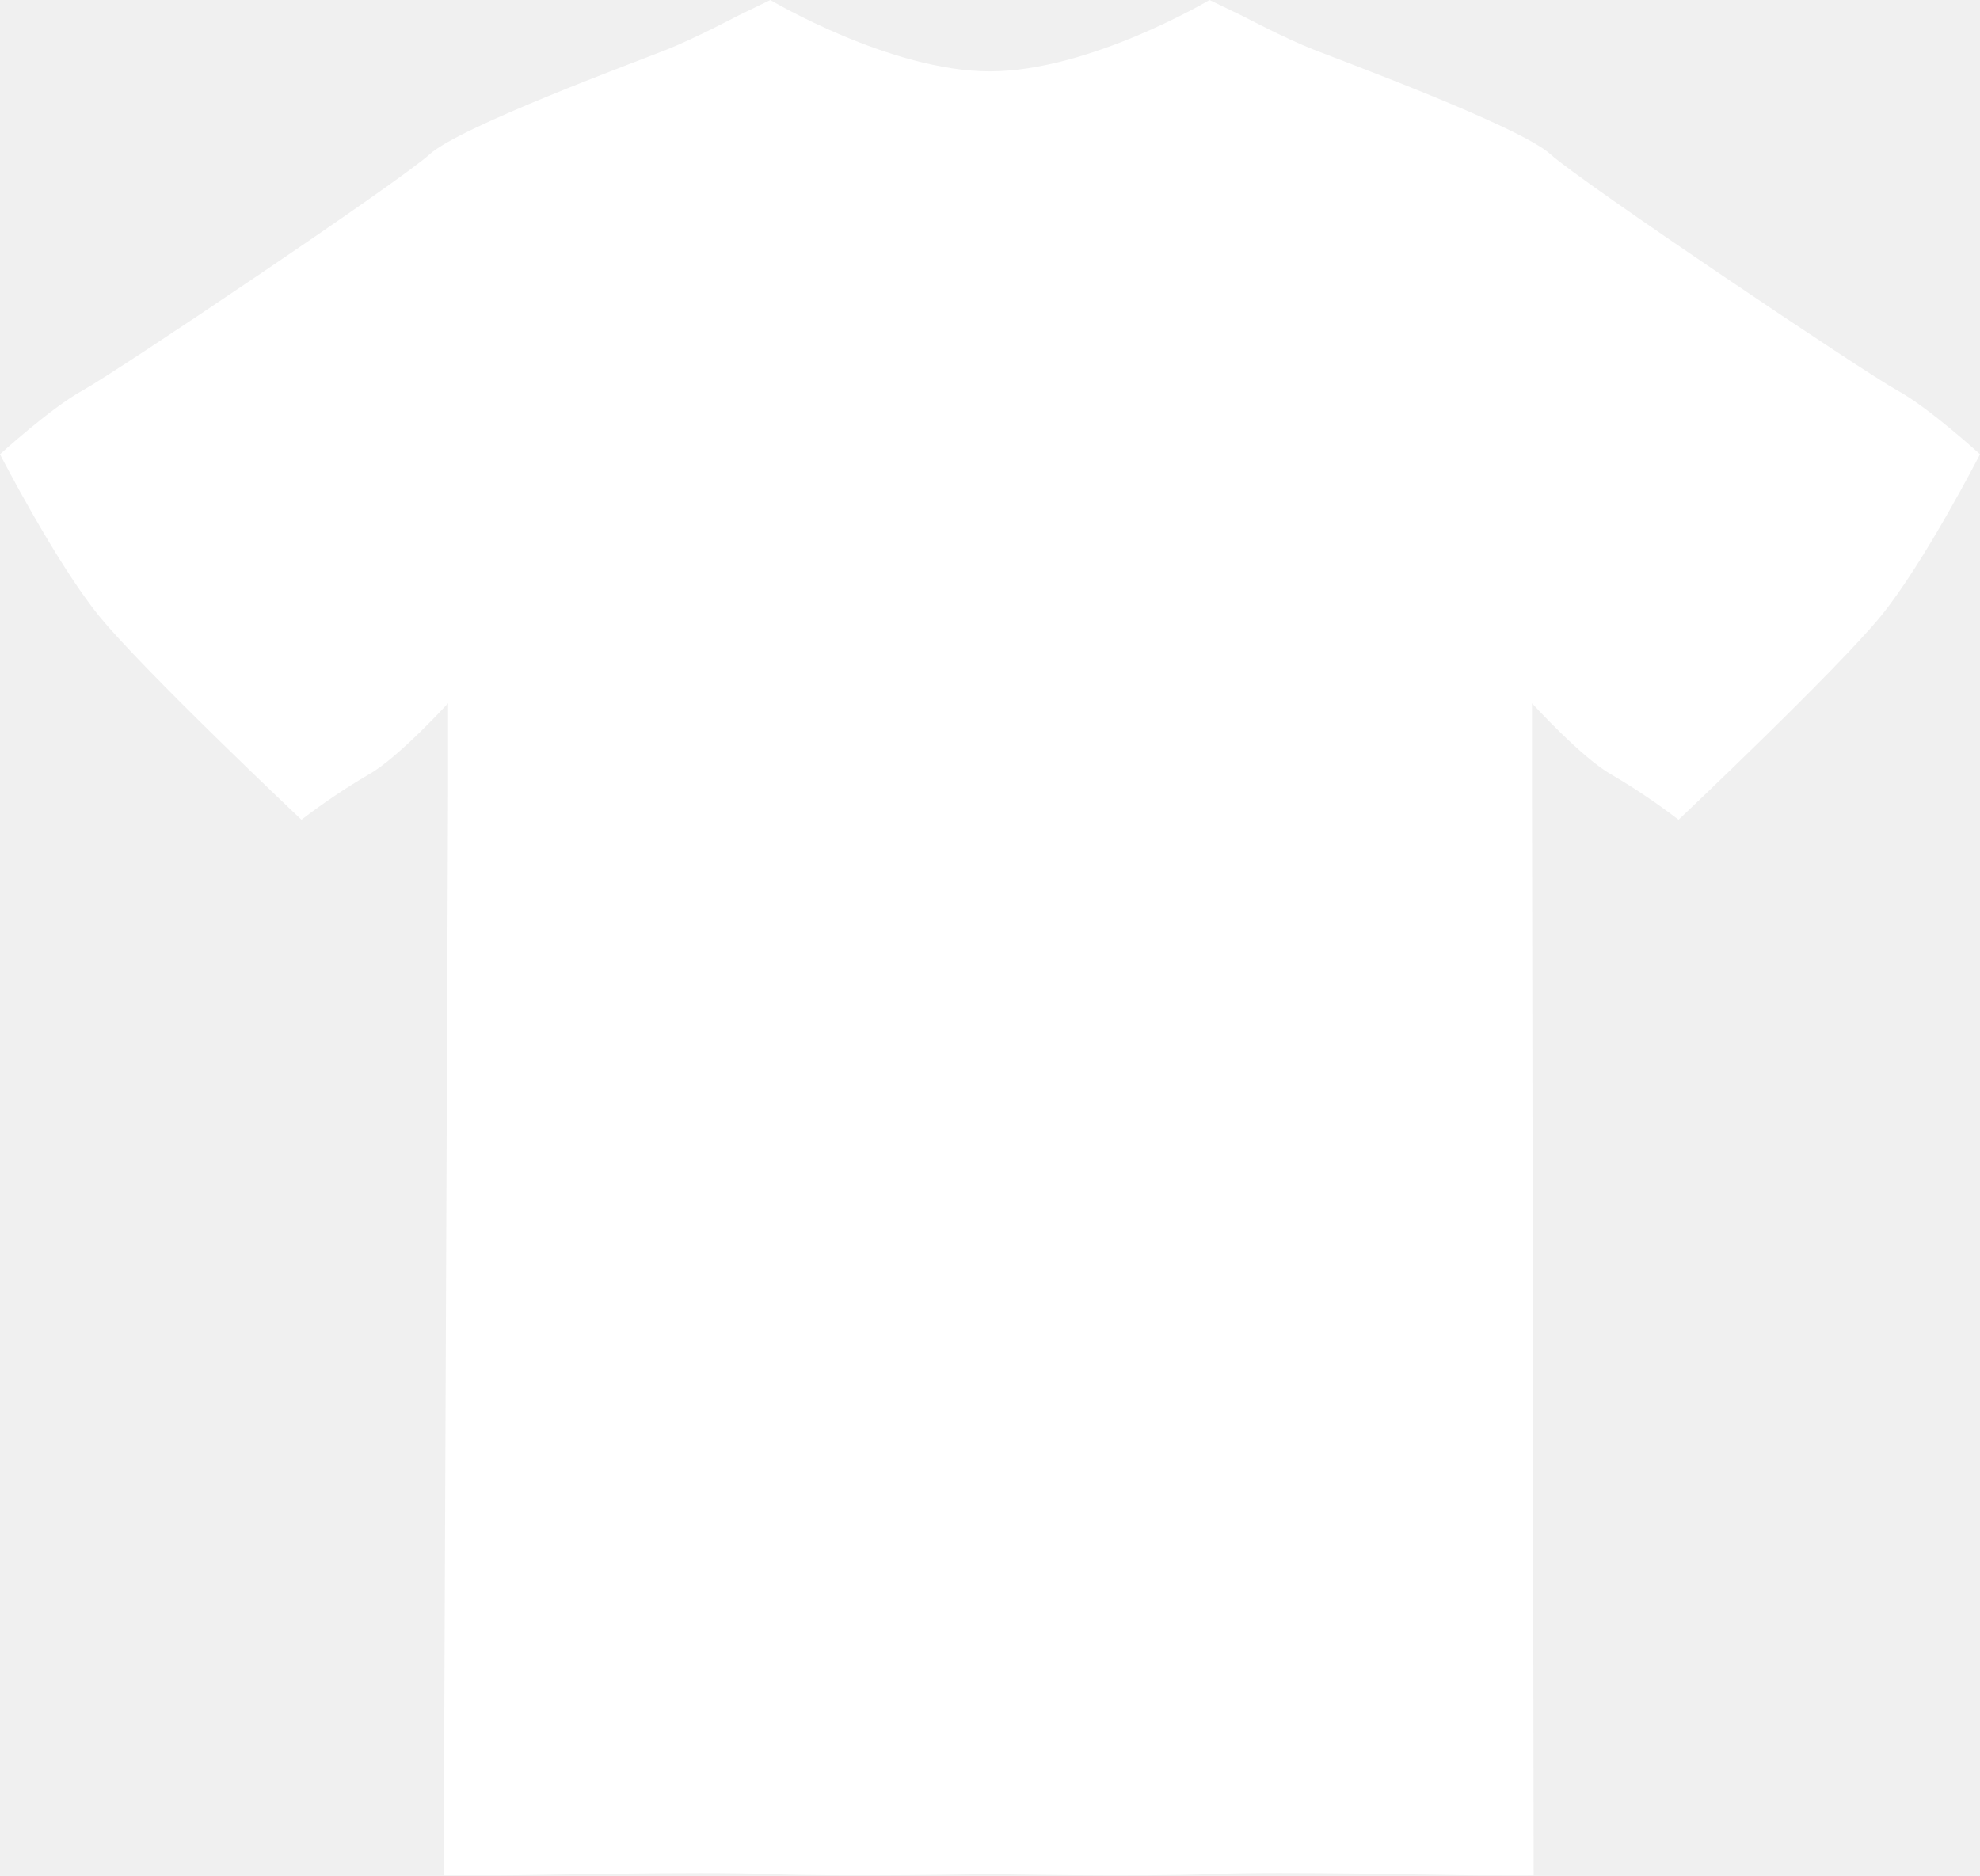
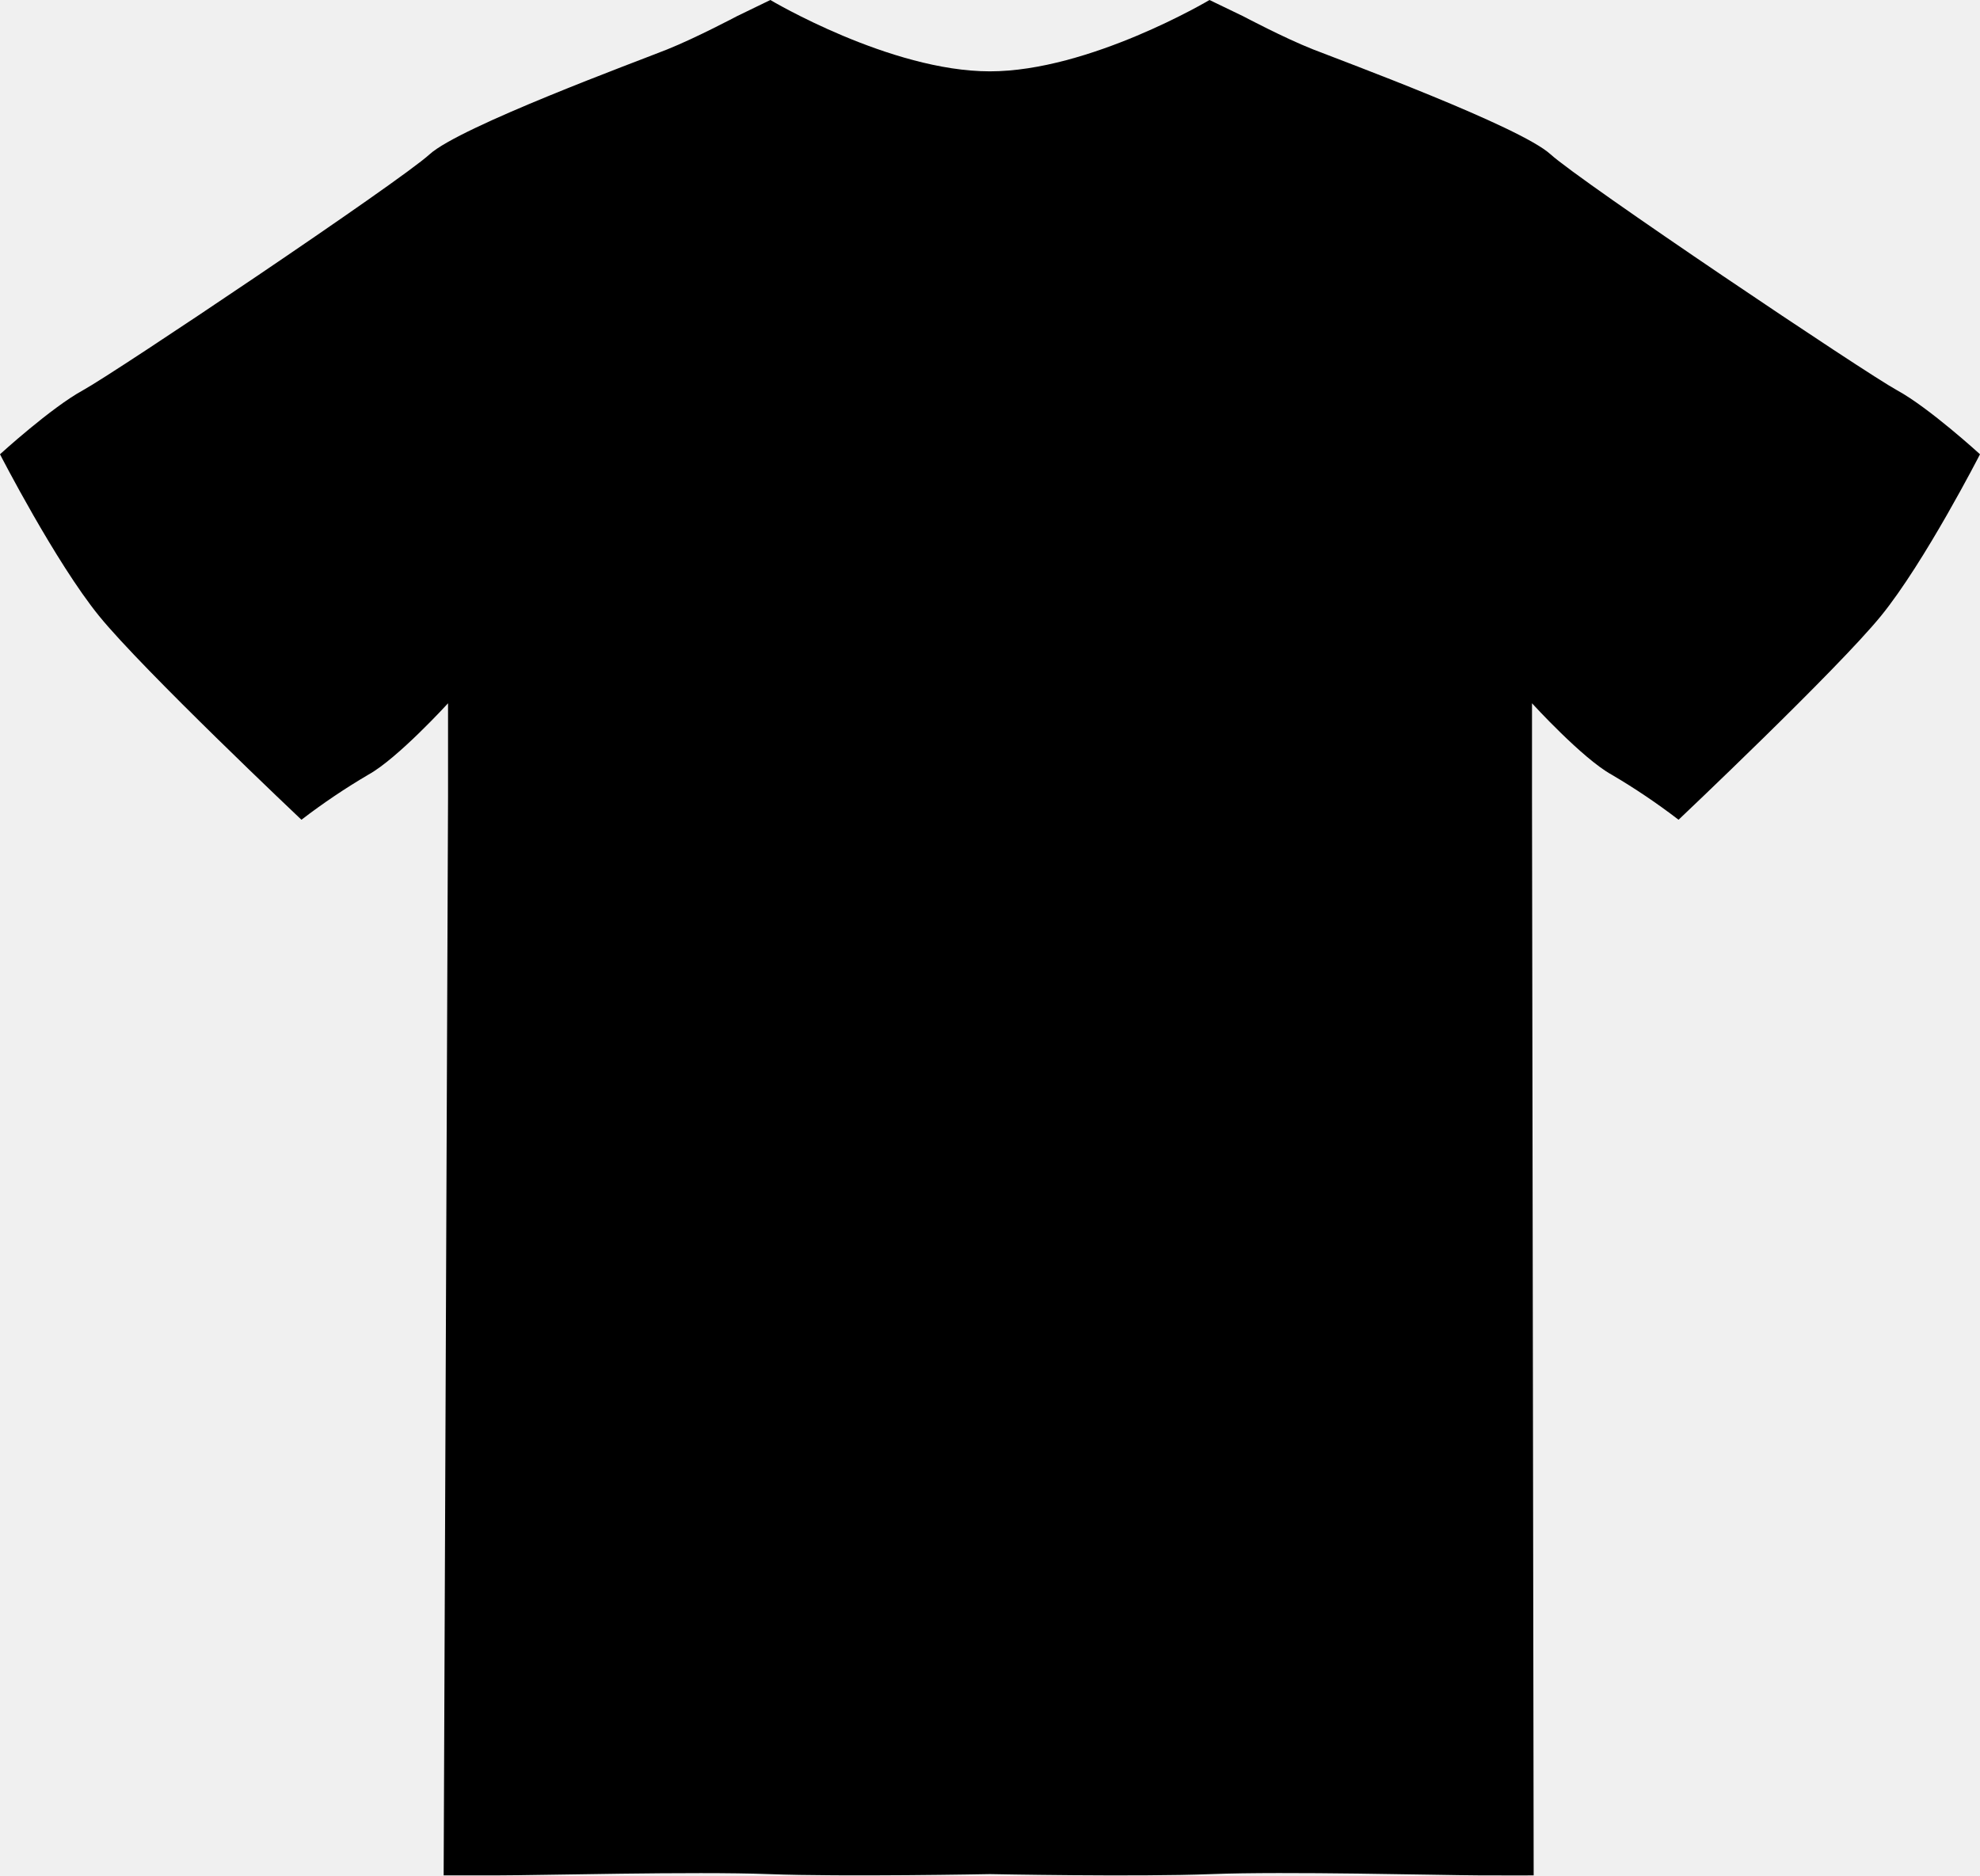
<svg xmlns="http://www.w3.org/2000/svg" viewBox="0 0 487.84 462.1">
-   <defs>
-     <style>.cls-1{fill:#fff;}</style>
-   </defs>
  <g id="Capa_2" data-name="Capa 2">
    <g id="Capa_1-2" data-name="Capa 1">
-       <path class="cls-1" d="M467.39,96.16C459.5,91.85,389.53,44.85,382,38s-51.31-23-58.48-25.83S306.29,4,306.29,4L298,0s-29.55,17.58-54.12,17.58S189.8,0,189.8,0l-8.25,4S171.5,9.33,164.33,12.2s-51,19-58.49,25.83S28.34,91.85,20.45,96.16,0,111.94,0,111.94s13.63,26.55,24.4,39.83S74.27,202,74.27,202a161.72,161.72,0,0,1,16.5-11.12c7.18-3.95,19.62-17.58,19.62-17.58v23l-1.08,265.82s3.23,0,13.28,0,48.55-1,66.85-.31,54.48,0,54.48,0,36.18.71,54.48,0,56.15.27,66.2.31,13.27,0,13.27,0l-.41-265.82v-23s12.43,13.63,19.61,17.58A161.72,161.72,0,0,1,413.57,202s39.11-37,49.88-50.23,24.39-39.83,24.39-39.83S475.29,100.46,467.39,96.16Z" />
+       <path id="color" d="M467.39,96.16C459.5,91.85,389.53,44.85,382,38s-51.31-23-58.48-25.83S306.29,4,306.29,4L298,0s-29.55,17.58-54.12,17.58S189.8,0,189.8,0l-8.25,4S171.5,9.33,164.33,12.2s-51,19-58.49,25.83S28.34,91.85,20.45,96.16,0,111.94,0,111.94s13.63,26.55,24.4,39.83S74.27,202,74.27,202a161.72,161.72,0,0,1,16.5-11.12c7.18-3.95,19.62-17.58,19.62-17.58v23l-1.08,265.82s3.23,0,13.28,0,48.55-1,66.85-.31,54.48,0,54.48,0,36.18.71,54.48,0,56.15.27,66.2.31,13.27,0,13.27,0l-.41-265.82v-23s12.43,13.63,19.61,17.58A161.72,161.72,0,0,1,413.57,202s39.11-37,49.88-50.23,24.39-39.83,24.39-39.83S475.29,100.46,467.39,96.16Z" />
    </g>
  </g>
</svg>
